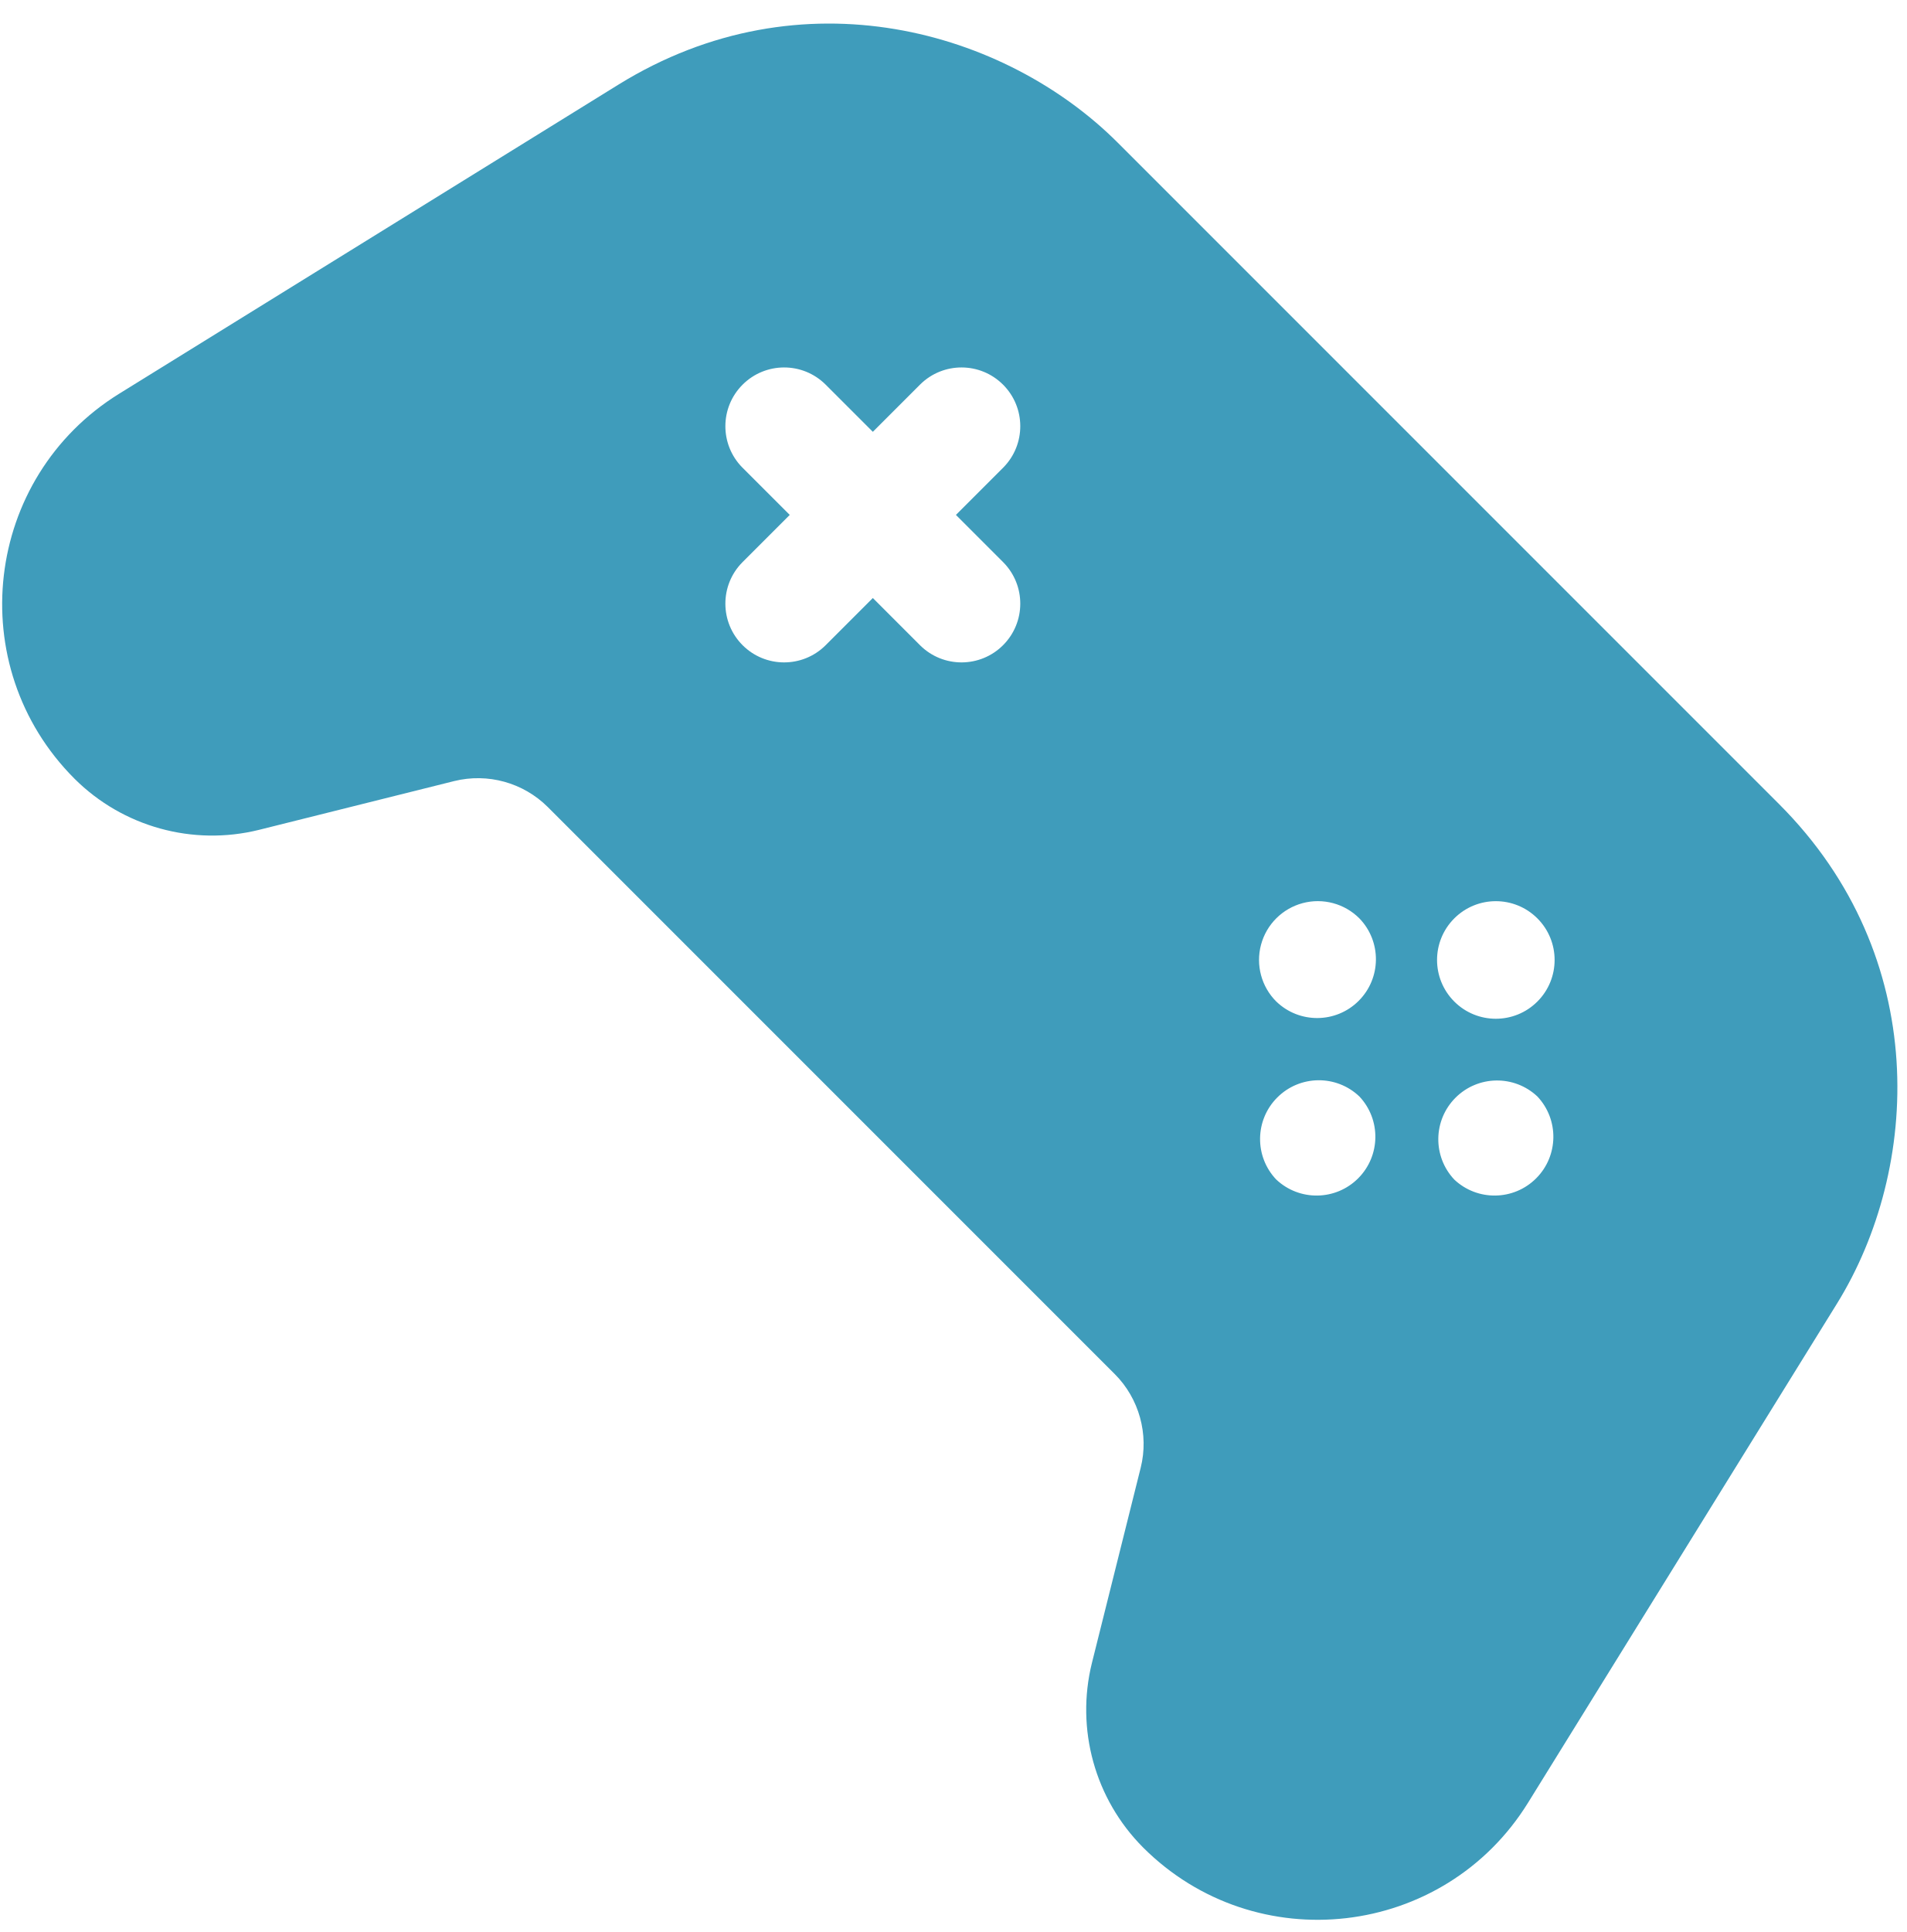
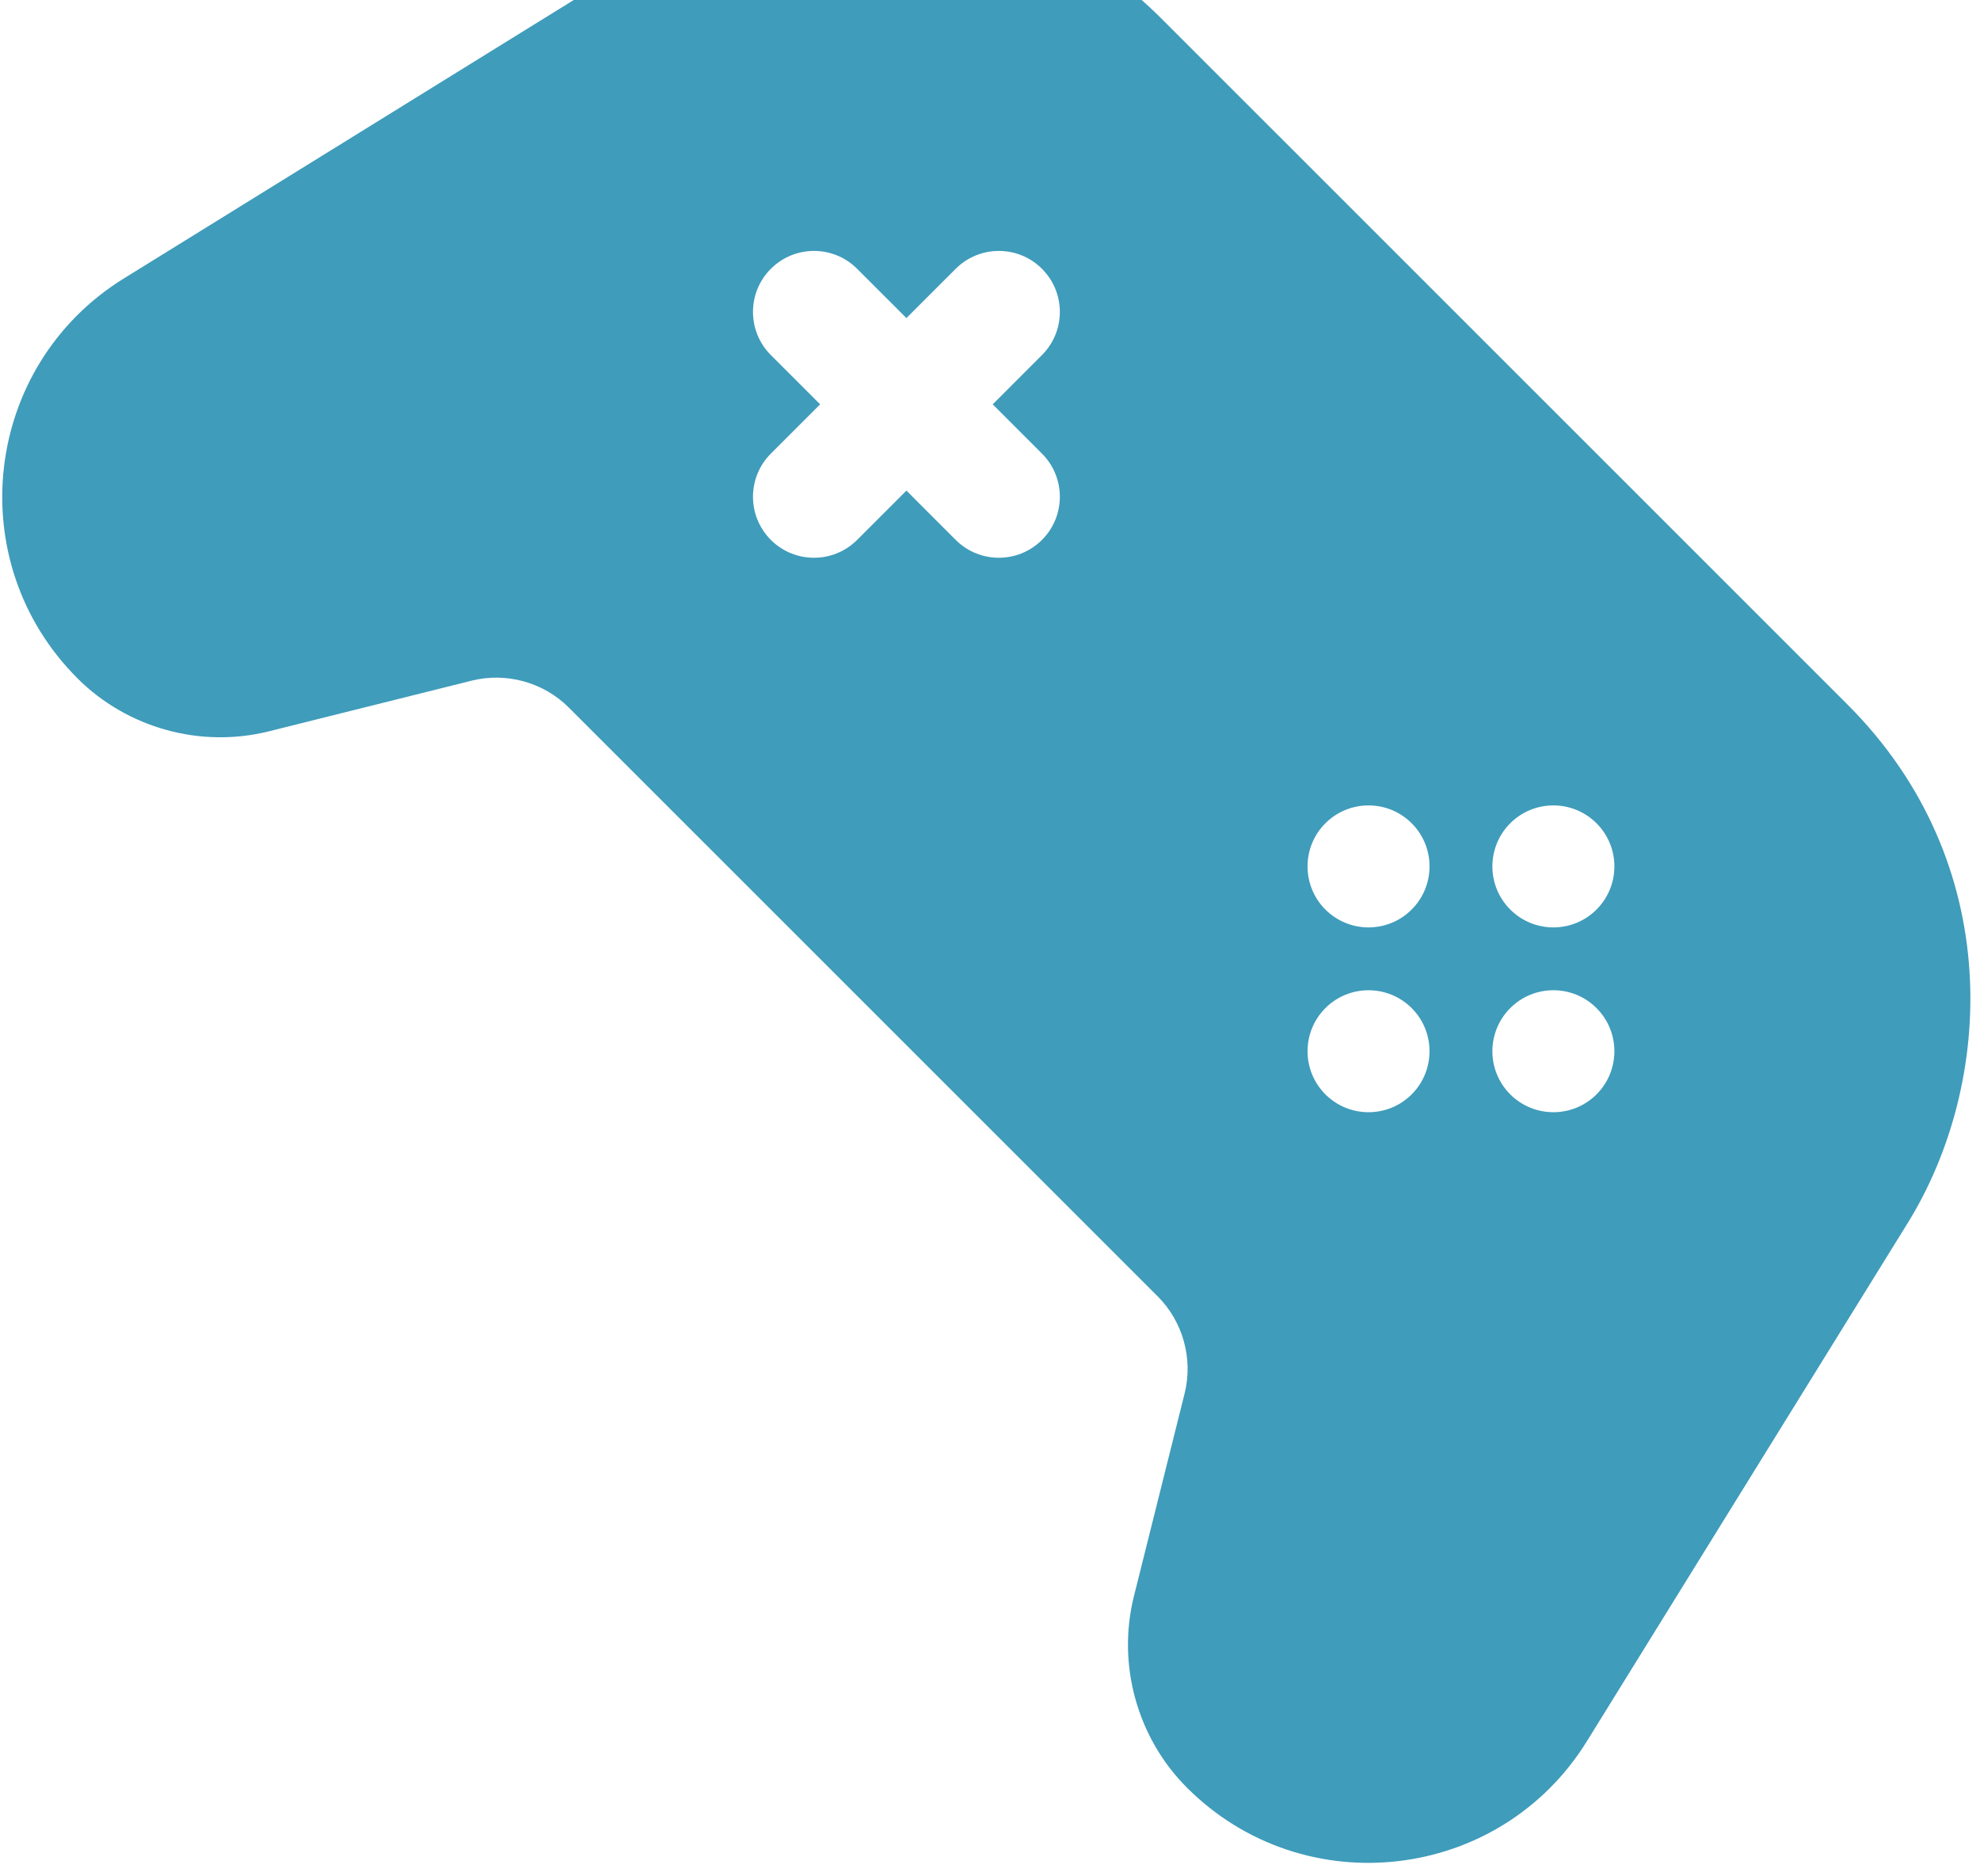
- <svg xmlns="http://www.w3.org/2000/svg" width="76" height="77">
-   <path d="m60.91 71.846 12.314-19.892c3.317-5.36 3.78-13.818-2.31-19.908l-26.36-26.36c-4.457-4.457-12.586-6.843-19.908-2.31L4.753 15.69c-5.4 3.343-6.275 10.854-1.779 15.35a7.773 7.773 0 0 0 7.346 2.035l7.783-1.945a3.947 3.947 0 0 1 3.731 1.033l22.602 22.602c.97.97 1.367 2.4 1.033 3.732l-1.945 7.782a7.775 7.775 0 0 0 2.037 7.349c4.49 4.49 12.003 3.624 15.349-1.782Zm-24.227-46.12-1.891-1.892-1.892 1.892a2.342 2.342 0 0 1-3.312-3.312l1.892-1.892-1.892-1.891a2.342 2.342 0 0 1 3.312-3.312l1.892 1.891 1.891-1.891a2.342 2.342 0 0 1 3.312 3.312l-1.891 1.891 1.891 1.892a2.342 2.342 0 0 1-3.312 3.312Zm14.19 14.19a2.343 2.343 0 1 1 3.315-3.312 2.343 2.343 0 0 1-3.314 3.312Zm0 7.096a2.343 2.343 0 0 1 3.313-3.312 2.343 2.343 0 0 1-3.312 3.312Zm7.096-7.095a2.343 2.343 0 1 1 3.312 0 2.343 2.343 0 0 1-3.312 0Zm0 7.095a2.343 2.343 0 0 1 3.312-3.312 2.343 2.343 0 0 1-3.312 3.312Z" fill="#3F9CBB" fill-rule="nonzero" />
+ <svg xmlns="http://www.w3.org/2000/svg" width="76" height="72" viewBox="0 0 76 72" fill="none">
+   <path fill-rule="evenodd" clip-rule="evenodd" d="M73.224 46.953L60.91 66.846C57.564 72.251 50.051 73.117 45.561 68.628C43.648 66.715 42.869 63.9 43.524 61.279L45.469 53.497C45.803 52.166 45.407 50.735 44.436 49.765L21.834 27.163C20.864 26.192 19.434 25.797 18.103 26.13L10.32 28.075C7.7 28.731 4.885 27.951 2.974 26.041C-1.522 21.544 -0.647 14.033 4.753 10.69L24.646 -1.624C31.968 -6.157 40.097 -3.771 44.553 0.686L70.914 27.046C77.003 33.136 76.541 41.595 73.224 46.953ZM34.792 18.834L36.683 20.726C37.598 21.64 39.081 21.64 39.995 20.726C40.91 19.811 40.91 18.328 39.995 17.414L38.104 15.522L39.995 13.63C40.91 12.716 40.91 11.233 39.995 10.319C39.081 9.404 37.598 9.404 36.683 10.319L34.792 12.21L32.9 10.319C31.986 9.404 30.503 9.404 29.588 10.319C28.674 11.233 28.674 12.716 29.588 13.63L31.48 15.522L29.588 17.414C28.674 18.328 28.674 19.811 29.588 20.726C30.503 21.64 31.986 21.64 32.9 20.726L34.792 18.834ZM50.873 34.916C49.96 34.002 49.96 32.518 50.873 31.605C51.788 30.69 53.272 30.691 54.185 31.604C55.1 32.518 55.1 34.002 54.185 34.916C53.272 35.831 51.788 35.831 50.873 34.916ZM50.873 38.7C49.96 39.614 49.96 41.098 50.874 42.012C51.788 42.925 53.272 42.925 54.185 42.012C55.099 41.098 55.1 39.614 54.186 38.7C53.272 37.786 51.788 37.786 50.873 38.7ZM57.969 34.916C57.055 34.003 57.055 32.518 57.969 31.604C58.883 30.69 60.367 30.691 61.281 31.605C62.195 32.518 62.195 34.002 61.281 34.916C60.367 35.831 58.883 35.831 57.969 34.916ZM57.969 38.7C57.055 39.614 57.055 41.098 57.969 42.012C58.883 42.925 60.367 42.925 61.281 42.012C62.195 41.097 62.195 39.614 61.281 38.7C60.367 37.786 58.883 37.785 57.969 38.7Z" fill="#3F9CBB" />
</svg>
